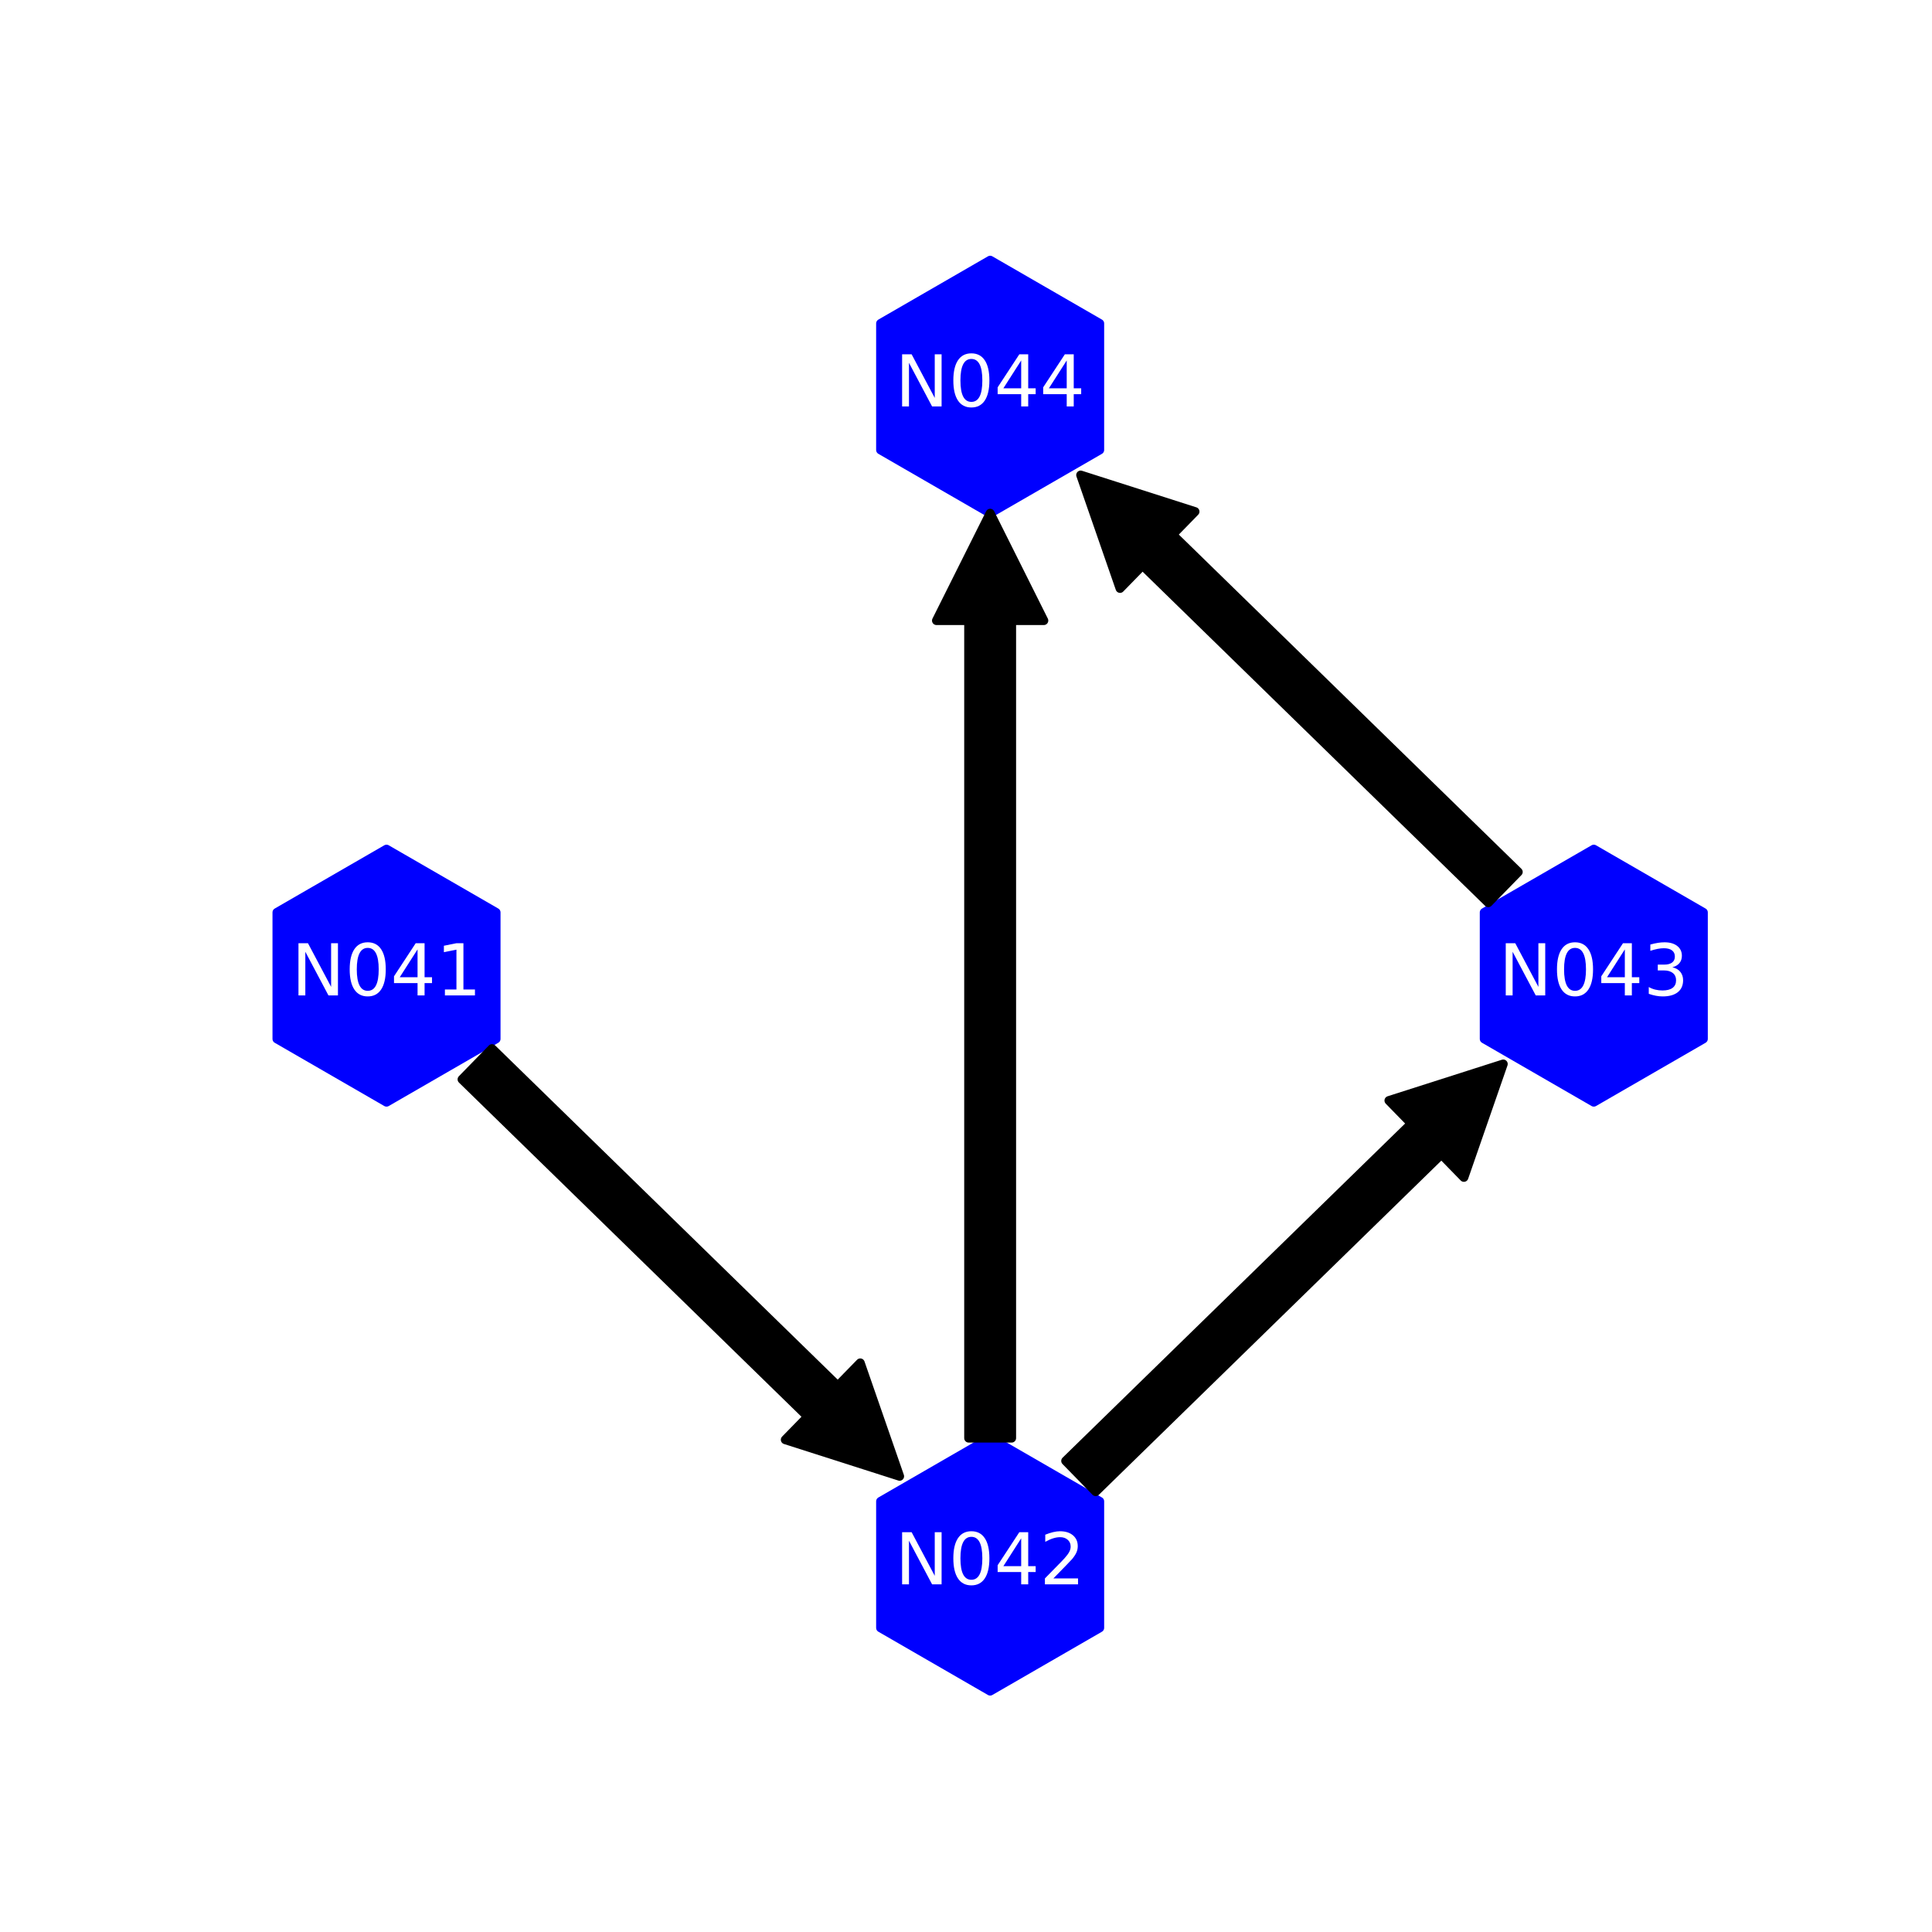
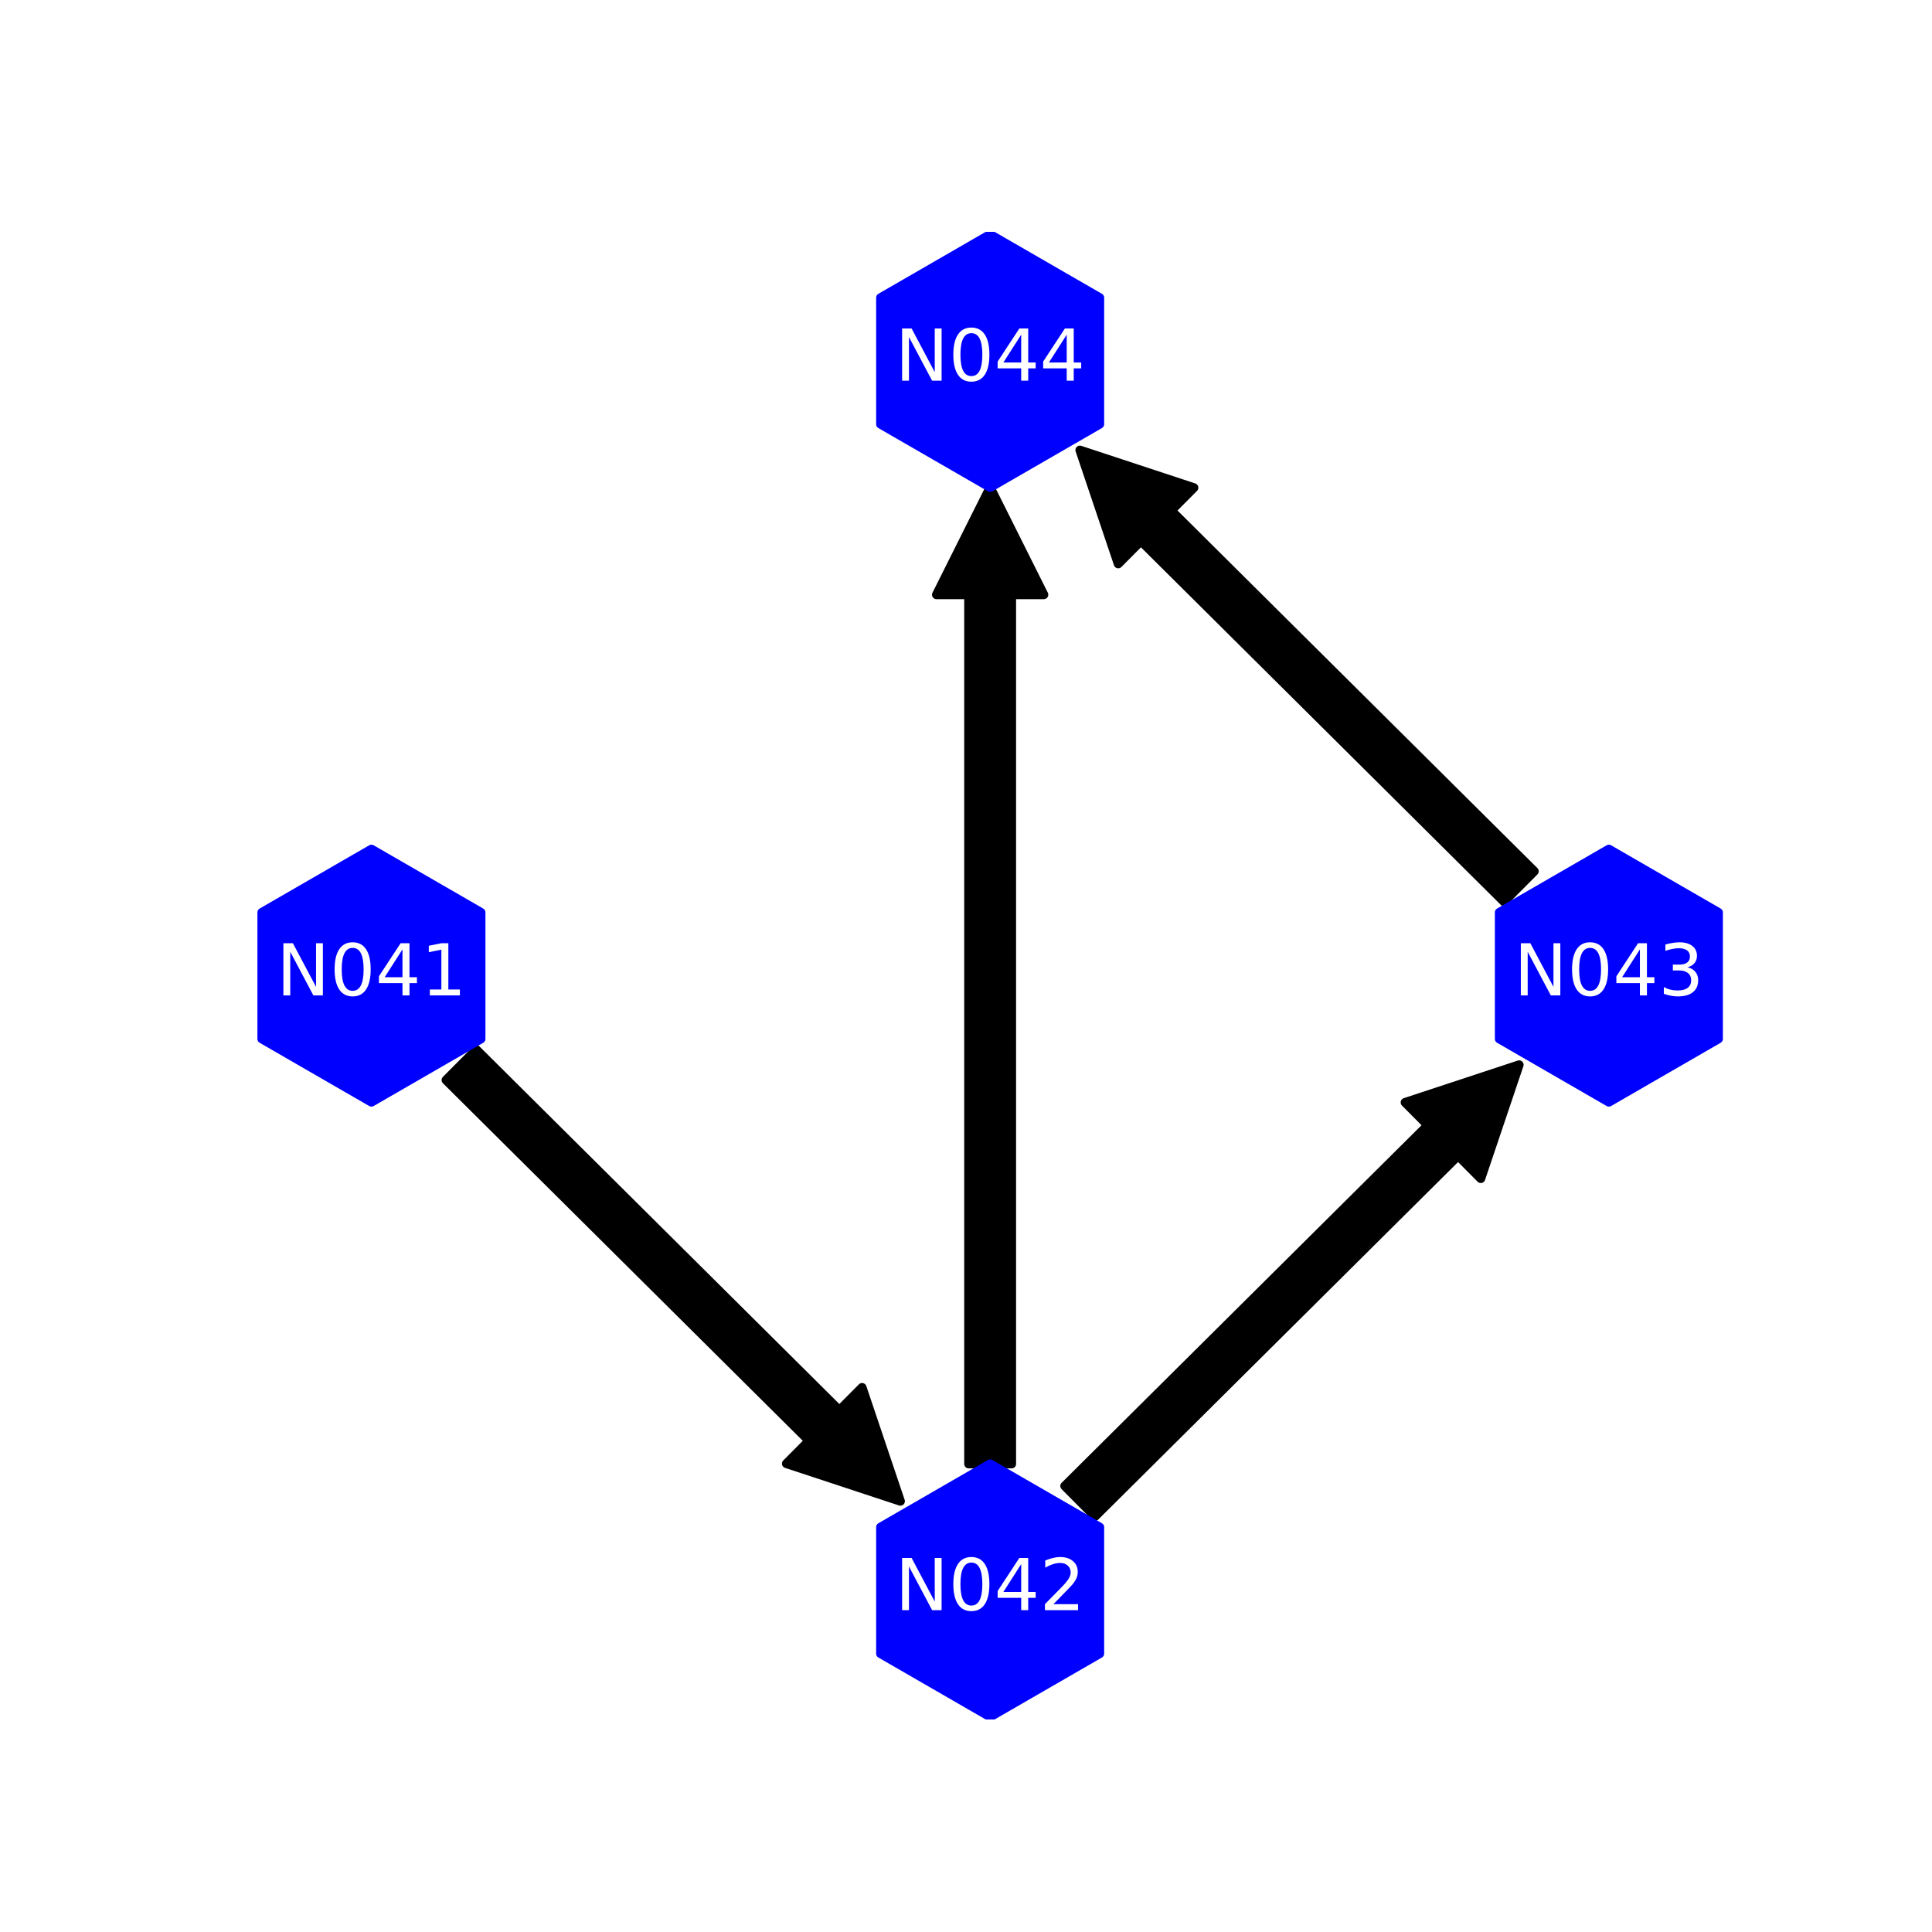
- <svg xmlns="http://www.w3.org/2000/svg" xmlns:xlink="http://www.w3.org/1999/xlink" height="216pt" version="1.1" viewBox="0 0 216 216" width="216pt">
+ <svg xmlns="http://www.w3.org/2000/svg" xmlns:xlink="http://www.w3.org/1999/xlink" width="216pt" height="216pt" viewBox="0 0 216 216" version="1.1">
  <defs>
-     <style type="text/css">
- *{stroke-linecap:butt;stroke-linejoin:round;}
-   </style>
+     <style type="text/css">*{stroke-linejoin: round; stroke-linecap: butt}</style>
  </defs>
  <g id="figure_1">
    <g id="patch_1">
-       <path d="M 0 216  L 216 216  L 216 0  L 0 0  z " style="fill:#ffffff;" />
+       <path d="M 0 216  L 216 216  L 216 0  L 0 0  z " style="fill: #ffffff" />
    </g>
    <g id="axes_1">
+       <g id="patch_2">
+         <path d="M 53.252 117.346  Q 73.548 137.511 93.843 157.676  L 96.381 155.122  Q 98.524 161.481 100.667 167.839  Q 94.295 165.737 87.923 163.635  L 90.46 161.081  Q 70.164 140.916 49.869 120.751  L 53.252 117.346  z " clip-path="url(#p11dc4d1f78)" style="stroke: #000000; stroke-linecap: round" />
+       </g>
+       <g id="patch_3">
+         <path d="M 119.042 166.136  Q 139.338 145.971 159.634 125.806  L 157.097 123.252  Q 163.469 121.15 169.841 119.048  Q 167.697 125.406 165.554 131.765  L 163.017 129.211  Q 142.721 149.376 122.425 169.541  L 119.042 166.136  z " clip-path="url(#p11dc4d1f78)" style="stroke: #000000; stroke-linecap: round" />
+       </g>
+       <g id="patch_4">
+         <path d="M 108.3 163.667  Q 108.3 115.078 108.3 66.489  L 104.7 66.489  Q 107.7 60.49 110.7 54.491  Q 113.7 60.49 116.7 66.489  L 113.1 66.489  Q 113.1 115.078 113.1 163.667  L 108.3 163.667  z " clip-path="url(#p11dc4d1f78)" style="stroke: #000000; stroke-linecap: round" />
+       </g>
+       <g id="patch_5">
+         <path d="M 168.148 100.814  Q 147.852 80.649 127.557 60.484  L 125.019 63.038  Q 122.876 56.679 120.733 50.321  Q 127.105 52.423 133.477 54.525  L 130.94 57.079  Q 151.236 77.244 171.531 97.409  L 168.148 100.814  z " clip-path="url(#p11dc4d1f78)" style="stroke: #000000; stroke-linecap: round" />
+       </g>
      <g id="PathCollection_1">
        <defs>
-           <path d="M 0 -14.142  L -12.247 -7.071  L -12.247 7.071  L -0 14.142  L 12.247 7.071  L 12.247 -7.071  z " id="m61ba9be916" style="stroke:#0000ff;" />
+           <path id="mb2e4b8e04b" d="M 0 -14.142  L -12.247 -7.071  L -12.247 7.071  L -0 14.142  L 12.247 7.071  L 12.247 -7.071  z " style="stroke: #0000ff" />
        </defs>
-         <g clip-path="url(#pdb5c9e5ddf)">
-           <use style="fill:#0000ff;stroke:#0000ff;" x="43.212" xlink:href="#m61ba9be916" y="109.08" />
-           <use style="fill:#0000ff;stroke:#0000ff;" x="110.7" xlink:href="#m61ba9be916" y="174.925" />
-           <use style="fill:#0000ff;stroke:#0000ff;" x="178.188" xlink:href="#m61ba9be916" y="109.08" />
-           <use style="fill:#0000ff;stroke:#0000ff;" x="110.7" xlink:href="#m61ba9be916" y="43.235" />
+         <g clip-path="url(#p11dc4d1f78)">
+           <use xlink:href="#mb2e4b8e04b" x="41.526" y="109.08" style="fill: #0000ff; stroke: #0000ff" />
+           <use xlink:href="#mb2e4b8e04b" x="110.7" y="177.807" style="fill: #0000ff; stroke: #0000ff" />
+           <use xlink:href="#mb2e4b8e04b" x="179.874" y="109.08" style="fill: #0000ff; stroke: #0000ff" />
+           <use xlink:href="#mb2e4b8e04b" x="110.7" y="40.353" style="fill: #0000ff; stroke: #0000ff" />
        </g>
      </g>
-       <g id="patch_2">
-         <path clip-path="url(#pdb5c9e5ddf)" d="M 55.011 117.238  Q 74.338 136.094 93.664 154.95  L 96.178 152.374  Q 98.378 158.711 100.578 165.049  Q 94.188 163.006 87.798 160.963  L 90.312 158.386  Q 70.986 139.53 51.659 120.674  L 55.011 117.238  z " style="stroke:#000000;stroke-linecap:round;" />
-       </g>
-       <g id="patch_3">
-         <path clip-path="url(#pdb5c9e5ddf)" d="M 119.147 163.331  Q 138.473 144.475 157.8 125.619  L 155.286 123.042  Q 161.676 120.999 168.065 118.956  Q 165.866 125.293 163.666 131.631  L 161.152 129.054  Q 141.825 147.91 122.499 166.766  L 119.147 163.331  z " style="stroke:#000000;stroke-linecap:round;" />
-       </g>
-       <g id="patch_4">
-         <path clip-path="url(#pdb5c9e5ddf)" d="M 108.3 160.782  Q 108.3 115.081 108.3 69.381  L 104.7 69.381  Q 107.7 63.38 110.7 57.38  Q 113.7 63.38 116.7 69.381  L 113.1 69.381  Q 113.1 115.081 113.1 160.782  L 108.3 160.782  z " style="stroke:#000000;stroke-linecap:round;" />
-       </g>
-       <g id="patch_5">
-         <path clip-path="url(#pdb5c9e5ddf)" d="M 166.389 100.922  Q 147.062 82.066 127.736 63.21  L 125.222 65.786  Q 123.022 59.449 120.822 53.111  Q 127.212 55.154 133.602 57.197  L 131.088 59.774  Q 150.415 78.63 169.741 97.486  L 166.389 100.922  z " style="stroke:#000000;stroke-linecap:round;" />
-       </g>
      <g id="text_1">
-         <g clip-path="url(#pdb5c9e5ddf)">
-           <defs>
-             <path d="M 9.812 72.906  L 23.094 72.906  L 55.422 11.922  L 55.422 72.906  L 64.984 72.906  L 64.984 0  L 51.703 0  L 19.391 60.984  L 19.391 0  L 9.812 0  z " id="DejaVuSans-78" />
-             <path d="M 31.781 66.406  Q 24.172 66.406 20.328 58.906  Q 16.5 51.422 16.5 36.375  Q 16.5 21.391 20.328 13.891  Q 24.172 6.391 31.781 6.391  Q 39.453 6.391 43.281 13.891  Q 47.125 21.391 47.125 36.375  Q 47.125 51.422 43.281 58.906  Q 39.453 66.406 31.781 66.406  z M 31.781 74.219  Q 44.047 74.219 50.516 64.516  Q 56.984 54.828 56.984 36.375  Q 56.984 17.969 50.516 8.266  Q 44.047 -1.422 31.781 -1.422  Q 19.531 -1.422 13.062 8.266  Q 6.594 17.969 6.594 36.375  Q 6.594 54.828 13.062 64.516  Q 19.531 74.219 31.781 74.219  z " id="DejaVuSans-48" />
-             <path d="M 37.797 64.312  L 12.891 25.391  L 37.797 25.391  z M 35.203 72.906  L 47.609 72.906  L 47.609 25.391  L 58.016 25.391  L 58.016 17.188  L 47.609 17.188  L 47.609 0  L 37.797 0  L 37.797 17.188  L 4.891 17.188  L 4.891 26.703  z " id="DejaVuSans-52" />
-             <path d="M 12.406 8.297  L 28.516 8.297  L 28.516 63.922  L 10.984 60.406  L 10.984 69.391  L 28.422 72.906  L 38.281 72.906  L 38.281 8.297  L 54.391 8.297  L 54.391 0  L 12.406 0  z " id="DejaVuSans-49" />
-           </defs>
-           <g style="fill:#ffffff;" transform="translate(32.58484 111.2875)scale(0.08 -0.08)">
-             <use xlink:href="#DejaVuSans-78" />
-             <use x="74.805" xlink:href="#DejaVuSans-48" />
-             <use x="138.428" xlink:href="#DejaVuSans-52" />
-             <use x="202.051" xlink:href="#DejaVuSans-49" />
+         <g clip-path="url(#p11dc4d1f78)">
+           <g style="fill: #ffffff" transform="translate(30.89895 111.2875) scale(0.08 -0.08)">
+             <defs>
+               <path id="DejaVuSans-4e" d="M 628 4666  L 1478 4666  L 3547 763  L 3547 4666  L 4159 4666  L 4159 0  L 3309 0  L 1241 3903  L 1241 0  L 628 0  L 628 4666  z " transform="scale(0.015625)" />
+               <path id="DejaVuSans-30" d="M 2034 4250  Q 1547 4250 1301 3770  Q 1056 3291 1056 2328  Q 1056 1369 1301 889  Q 1547 409 2034 409  Q 2525 409 2770 889  Q 3016 1369 3016 2328  Q 3016 3291 2770 3770  Q 2525 4250 2034 4250  z M 2034 4750  Q 2819 4750 3233 4129  Q 3647 3509 3647 2328  Q 3647 1150 3233 529  Q 2819 -91 2034 -91  Q 1250 -91 836 529  Q 422 1150 422 2328  Q 422 3509 836 4129  Q 1250 4750 2034 4750  z " transform="scale(0.015625)" />
+               <path id="DejaVuSans-34" d="M 2419 4116  L 825 1625  L 2419 1625  L 2419 4116  z M 2253 4666  L 3047 4666  L 3047 1625  L 3713 1625  L 3713 1100  L 3047 1100  L 3047 0  L 2419 0  L 2419 1100  L 313 1100  L 313 1709  L 2253 4666  z " transform="scale(0.015625)" />
+               <path id="DejaVuSans-31" d="M 794 531  L 1825 531  L 1825 4091  L 703 3866  L 703 4441  L 1819 4666  L 2450 4666  L 2450 531  L 3481 531  L 3481 0  L 794 0  L 794 531  z " transform="scale(0.015625)" />
+             </defs>
+             <use xlink:href="#DejaVuSans-4e" />
+             <use xlink:href="#DejaVuSans-30" x="74.805" />
+             <use xlink:href="#DejaVuSans-34" x="138.428" />
+             <use xlink:href="#DejaVuSans-31" x="202.051" />
          </g>
        </g>
      </g>
      <g id="text_2">
-         <g clip-path="url(#pdb5c9e5ddf)">
-           <defs>
-             <path d="M 19.188 8.297  L 53.609 8.297  L 53.609 0  L 7.328 0  L 7.328 8.297  Q 12.938 14.109 22.625 23.891  Q 32.328 33.688 34.812 36.531  Q 39.547 41.844 41.422 45.531  Q 43.312 49.219 43.312 52.781  Q 43.312 58.594 39.234 62.25  Q 35.156 65.922 28.609 65.922  Q 23.969 65.922 18.812 64.312  Q 13.672 62.703 7.812 59.422  L 7.812 69.391  Q 13.766 71.781 18.938 73  Q 24.125 74.219 28.422 74.219  Q 39.75 74.219 46.484 68.547  Q 53.219 62.891 53.219 53.422  Q 53.219 48.922 51.531 44.891  Q 49.859 40.875 45.406 35.406  Q 44.188 33.984 37.641 27.219  Q 31.109 20.453 19.188 8.297  z " id="DejaVuSans-50" />
-           </defs>
-           <g style="fill:#ffffff;" transform="translate(100.0725 177.1322)scale(0.08 -0.08)">
-             <use xlink:href="#DejaVuSans-78" />
-             <use x="74.805" xlink:href="#DejaVuSans-48" />
-             <use x="138.428" xlink:href="#DejaVuSans-52" />
-             <use x="202.051" xlink:href="#DejaVuSans-50" />
+         <g clip-path="url(#p11dc4d1f78)">
+           <g style="fill: #ffffff" transform="translate(100.0725 180.0148) scale(0.08 -0.08)">
+             <defs>
+               <path id="DejaVuSans-32" d="M 1228 531  L 3431 531  L 3431 0  L 469 0  L 469 531  Q 828 903 1448 1529  Q 2069 2156 2228 2338  Q 2531 2678 2651 2914  Q 2772 3150 2772 3378  Q 2772 3750 2511 3984  Q 2250 4219 1831 4219  Q 1534 4219 1204 4116  Q 875 4013 500 3803  L 500 4441  Q 881 4594 1212 4672  Q 1544 4750 1819 4750  Q 2544 4750 2975 4387  Q 3406 4025 3406 3419  Q 3406 3131 3298 2873  Q 3191 2616 2906 2266  Q 2828 2175 2409 1742  Q 1991 1309 1228 531  z " transform="scale(0.015625)" />
+             </defs>
+             <use xlink:href="#DejaVuSans-4e" />
+             <use xlink:href="#DejaVuSans-30" x="74.805" />
+             <use xlink:href="#DejaVuSans-34" x="138.428" />
+             <use xlink:href="#DejaVuSans-32" x="202.051" />
          </g>
        </g>
      </g>
      <g id="text_3">
-         <g clip-path="url(#pdb5c9e5ddf)">
-           <defs>
-             <path d="M 40.578 39.312  Q 47.656 37.797 51.625 33  Q 55.609 28.219 55.609 21.188  Q 55.609 10.406 48.188 4.484  Q 40.766 -1.422 27.094 -1.422  Q 22.516 -1.422 17.656 -0.516  Q 12.797 0.391 7.625 2.203  L 7.625 11.719  Q 11.719 9.328 16.594 8.109  Q 21.484 6.891 26.812 6.891  Q 36.078 6.891 40.938 10.547  Q 45.797 14.203 45.797 21.188  Q 45.797 27.641 41.281 31.266  Q 36.766 34.906 28.719 34.906  L 20.219 34.906  L 20.219 43.016  L 29.109 43.016  Q 36.375 43.016 40.234 45.922  Q 44.094 48.828 44.094 54.297  Q 44.094 59.906 40.109 62.906  Q 36.141 65.922 28.719 65.922  Q 24.656 65.922 20.016 65.031  Q 15.375 64.156 9.812 62.312  L 9.812 71.094  Q 15.438 72.656 20.344 73.438  Q 25.25 74.219 29.594 74.219  Q 40.828 74.219 47.359 69.109  Q 53.906 64.016 53.906 55.328  Q 53.906 49.266 50.438 45.094  Q 46.969 40.922 40.578 39.312  z " id="DejaVuSans-51" />
-           </defs>
-           <g style="fill:#ffffff;" transform="translate(167.5602 111.2875)scale(0.08 -0.08)">
-             <use xlink:href="#DejaVuSans-78" />
-             <use x="74.805" xlink:href="#DejaVuSans-48" />
-             <use x="138.428" xlink:href="#DejaVuSans-52" />
-             <use x="202.051" xlink:href="#DejaVuSans-51" />
+         <g clip-path="url(#p11dc4d1f78)">
+           <g style="fill: #ffffff" transform="translate(169.2461 111.2875) scale(0.08 -0.08)">
+             <defs>
+               <path id="DejaVuSans-33" d="M 2597 2516  Q 3050 2419 3304 2112  Q 3559 1806 3559 1356  Q 3559 666 3084 287  Q 2609 -91 1734 -91  Q 1441 -91 1130 -33  Q 819 25 488 141  L 488 750  Q 750 597 1062 519  Q 1375 441 1716 441  Q 2309 441 2620 675  Q 2931 909 2931 1356  Q 2931 1769 2642 2001  Q 2353 2234 1838 2234  L 1294 2234  L 1294 2753  L 1863 2753  Q 2328 2753 2575 2939  Q 2822 3125 2822 3475  Q 2822 3834 2567 4026  Q 2313 4219 1838 4219  Q 1578 4219 1281 4162  Q 984 4106 628 3988  L 628 4550  Q 988 4650 1302 4700  Q 1616 4750 1894 4750  Q 2613 4750 3031 4423  Q 3450 4097 3450 3541  Q 3450 3153 3228 2886  Q 3006 2619 2597 2516  z " transform="scale(0.015625)" />
+             </defs>
+             <use xlink:href="#DejaVuSans-4e" />
+             <use xlink:href="#DejaVuSans-30" x="74.805" />
+             <use xlink:href="#DejaVuSans-34" x="138.428" />
+             <use xlink:href="#DejaVuSans-33" x="202.051" />
          </g>
        </g>
      </g>
      <g id="text_4">
-         <g clip-path="url(#pdb5c9e5ddf)">
-           <g style="fill:#ffffff;" transform="translate(100.0725 45.44277)scale(0.08 -0.08)">
-             <use xlink:href="#DejaVuSans-78" />
-             <use x="74.805" xlink:href="#DejaVuSans-48" />
-             <use x="138.428" xlink:href="#DejaVuSans-52" />
-             <use x="202.051" xlink:href="#DejaVuSans-52" />
+         <g clip-path="url(#p11dc4d1f78)">
+           <g style="fill: #ffffff" transform="translate(100.0725 42.56023) scale(0.08 -0.08)">
+             <use xlink:href="#DejaVuSans-4e" />
+             <use xlink:href="#DejaVuSans-30" x="74.805" />
+             <use xlink:href="#DejaVuSans-34" x="138.428" />
+             <use xlink:href="#DejaVuSans-34" x="202.051" />
          </g>
        </g>
      </g>
    </g>
  </g>
  <defs>
-     <clipPath id="pdb5c9e5ddf">
-       <rect height="166.32" width="167.4" x="27" y="25.92" />
+     <clipPath id="p11dc4d1f78">
+       <rect x="27" y="25.92" width="167.4" height="166.32" />
    </clipPath>
  </defs>
</svg>
